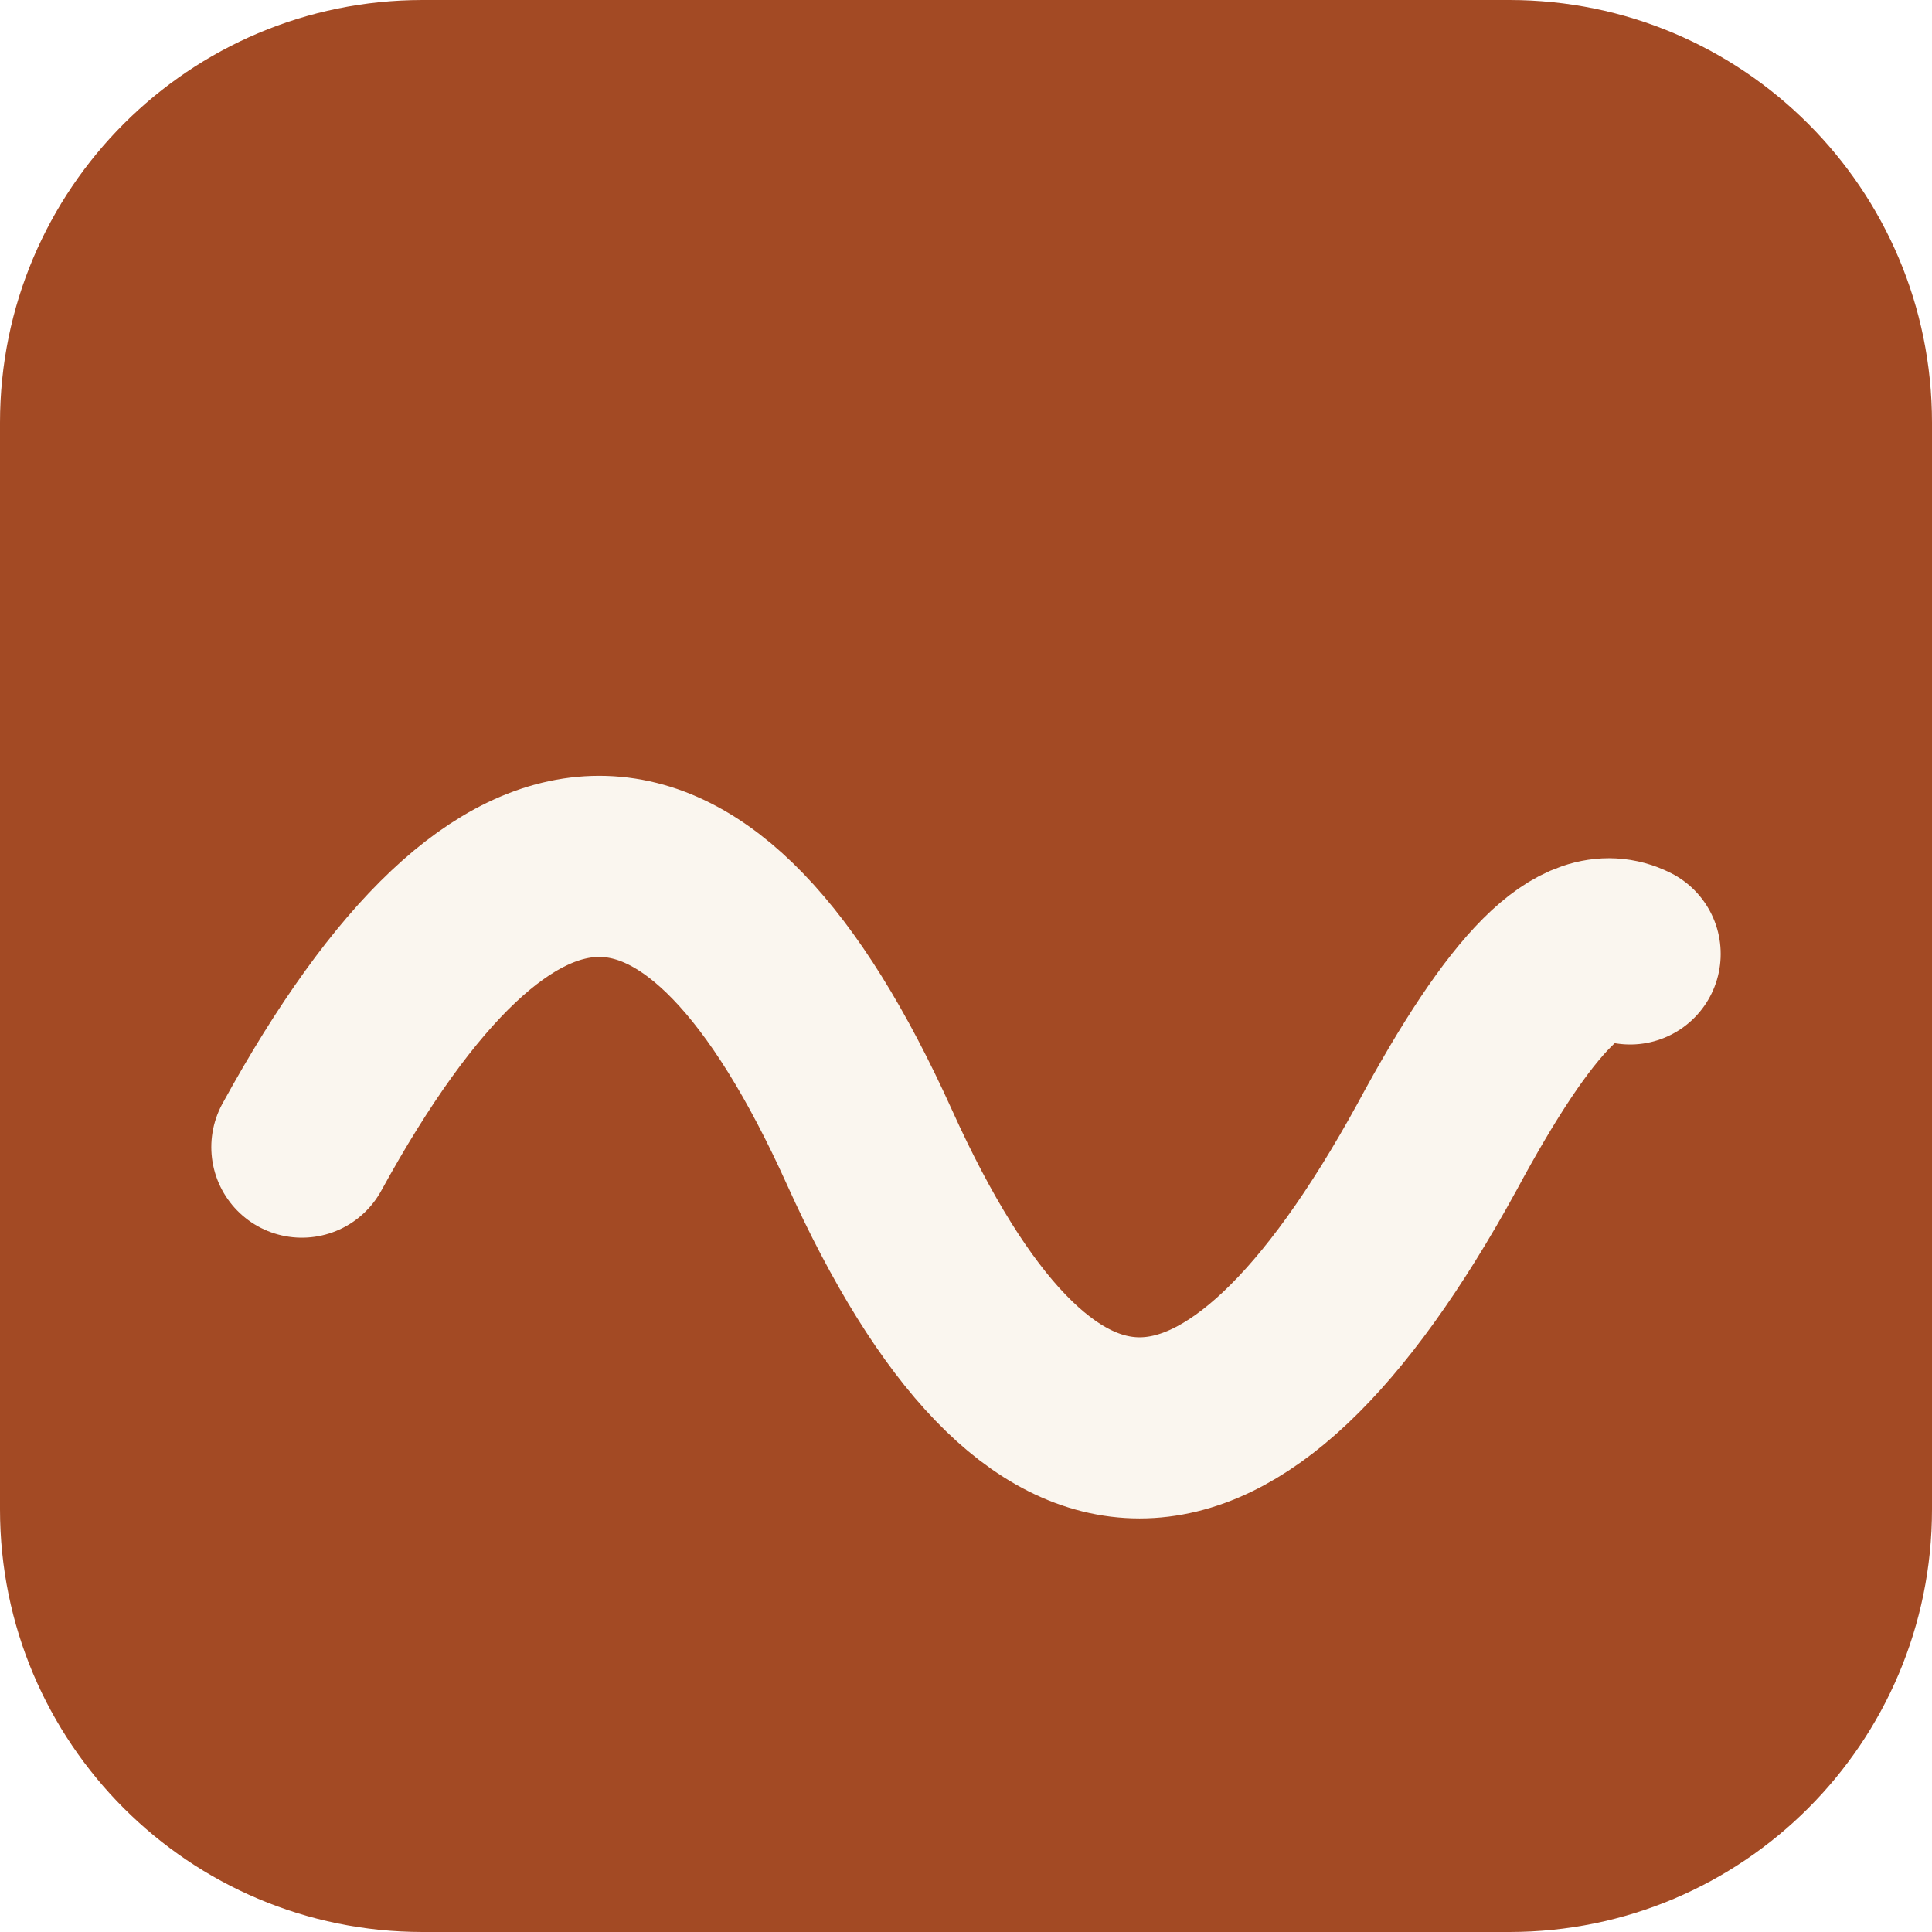
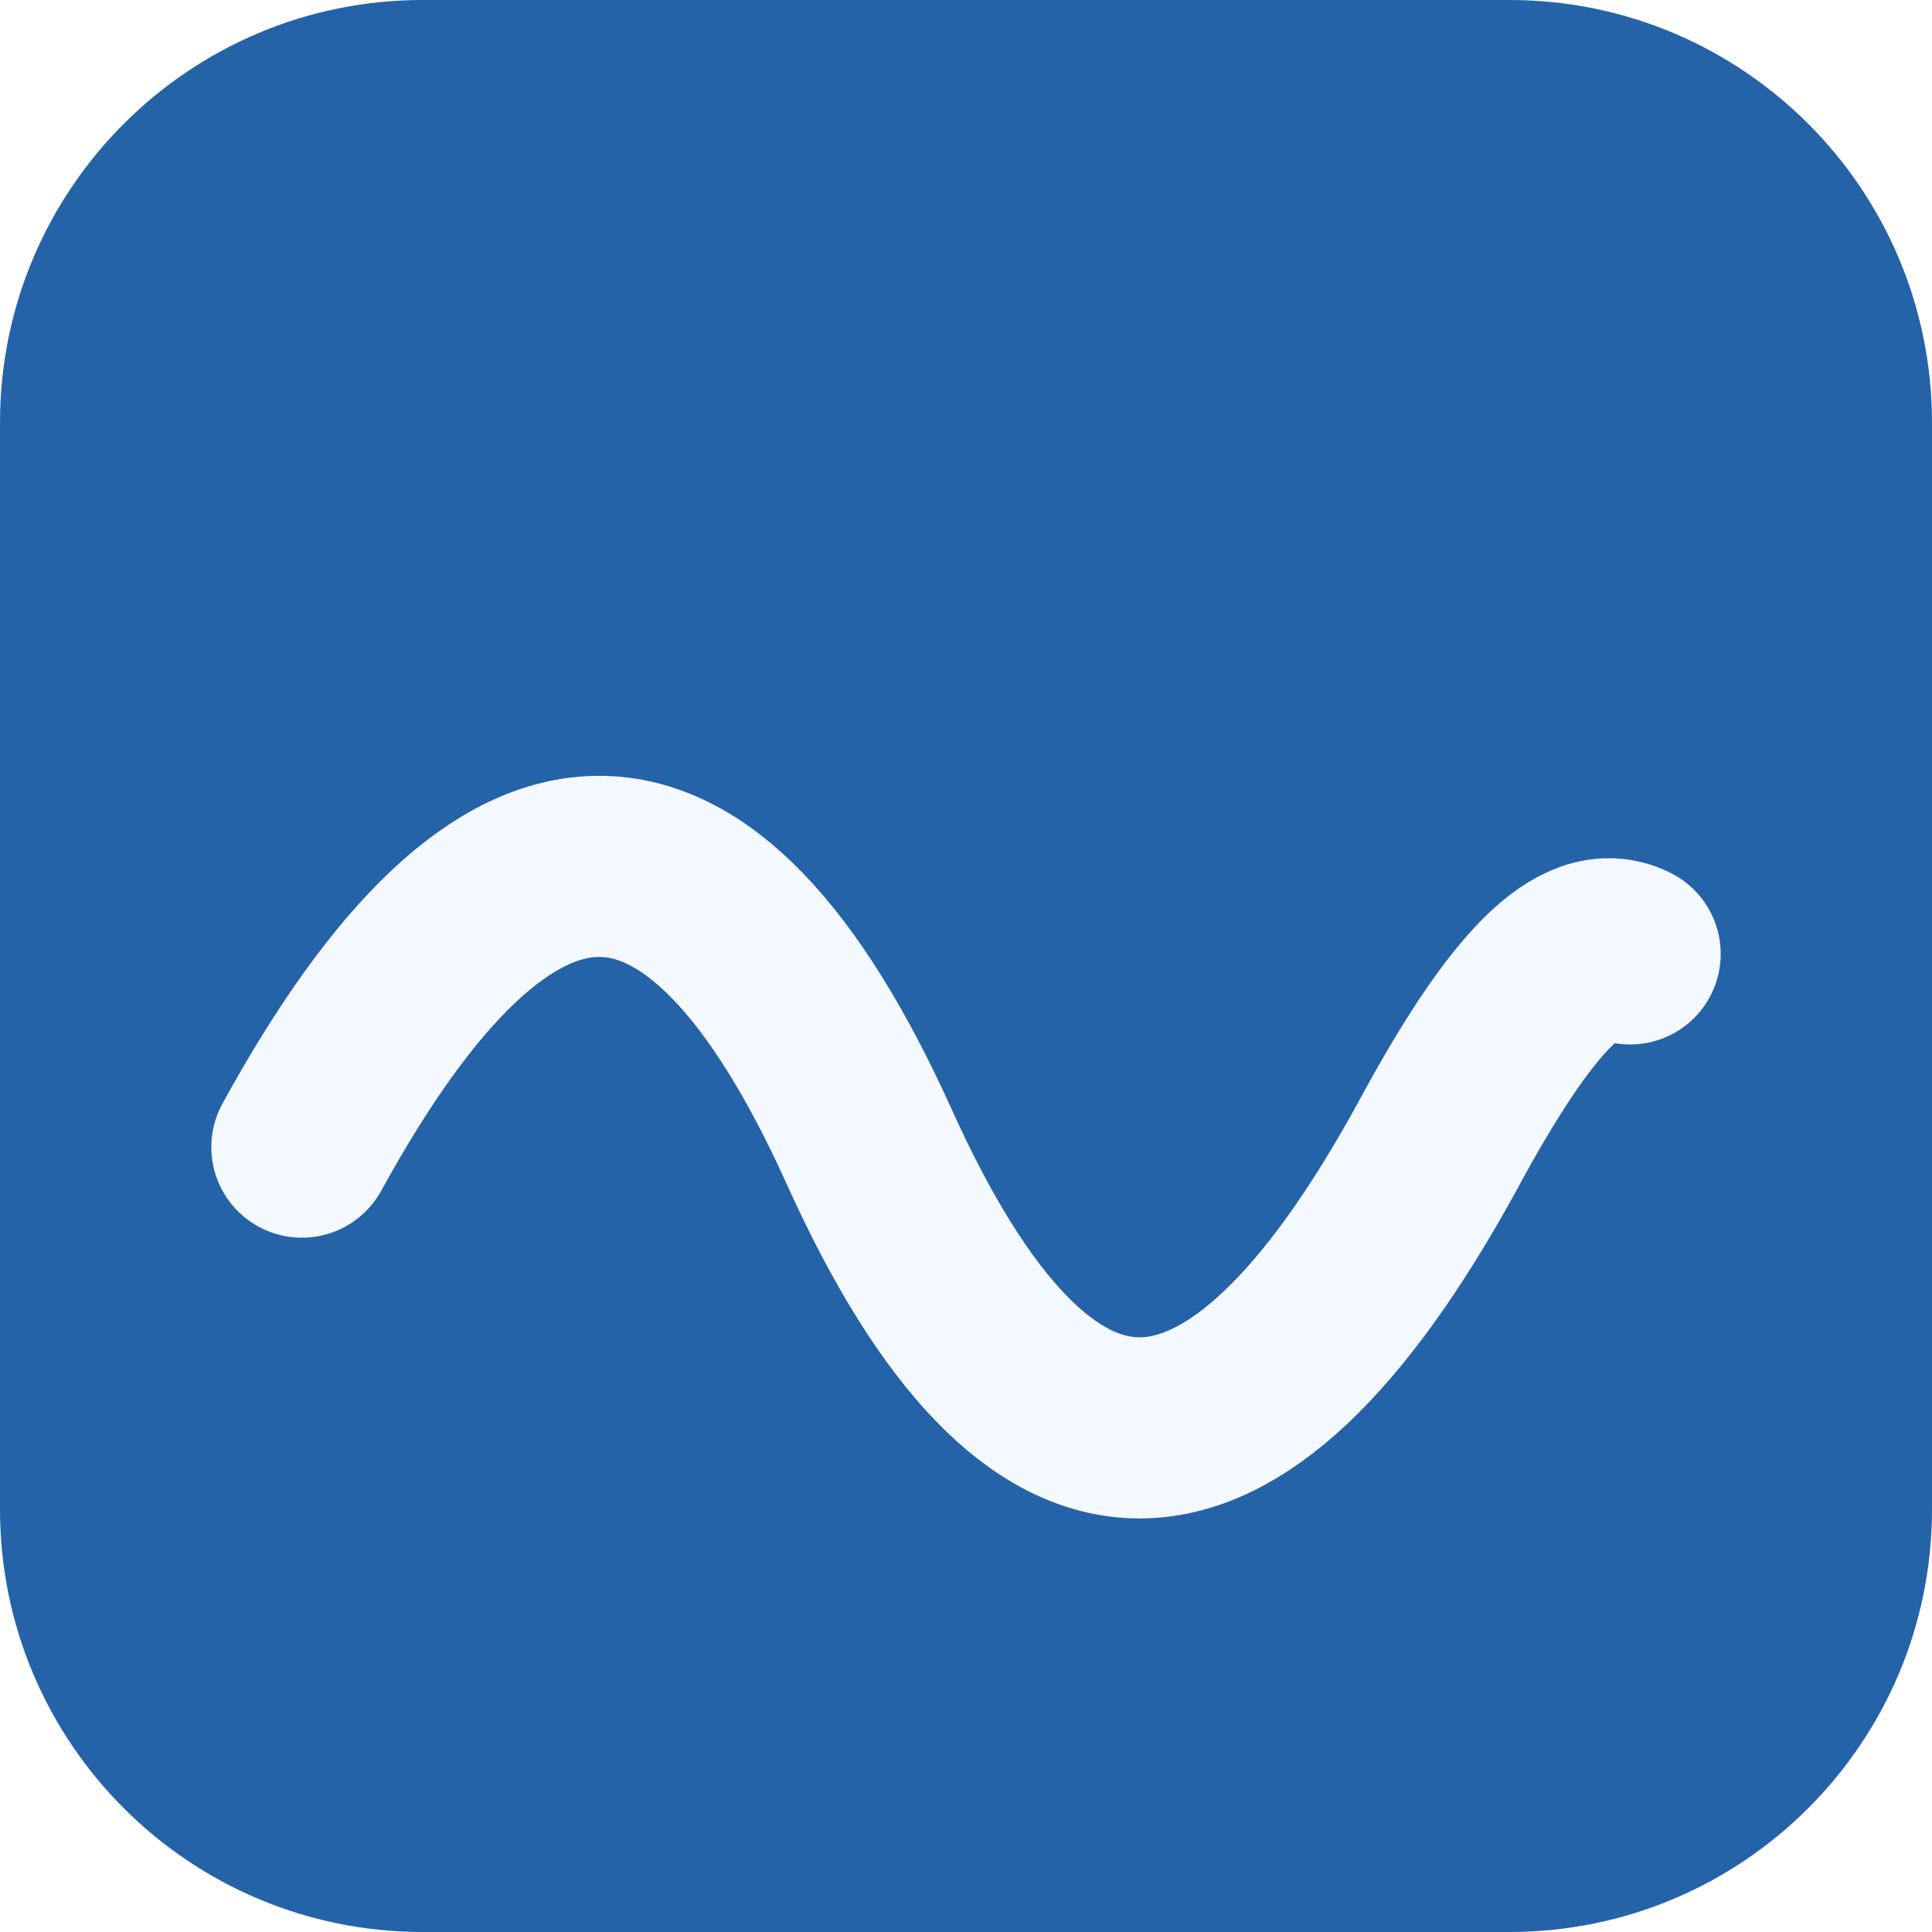
<svg xmlns="http://www.w3.org/2000/svg" viewBox="0 0 32 32">
-   <rect width="32" height="32" rx="7" fill="#A34A24" />
-   <path d="M5 19c3.4-6.2 6.6-6.2 9.4 0s6 6.2 9.4 0c1.4-2.6 2.4-3.6 3.2-3.2" stroke="#FAF6EF" stroke-width="3" stroke-linecap="round" fill="none" />
+   <rect width="32" height="32" rx="7" fill="#2563A9" />
+   <path d="M5 19c3.4-6.2 6.6-6.2 9.4 0s6 6.2 9.4 0c1.4-2.6 2.4-3.6 3.2-3.2" stroke="#F4F8FF" stroke-width="3" stroke-linecap="round" fill="none" />
</svg>
